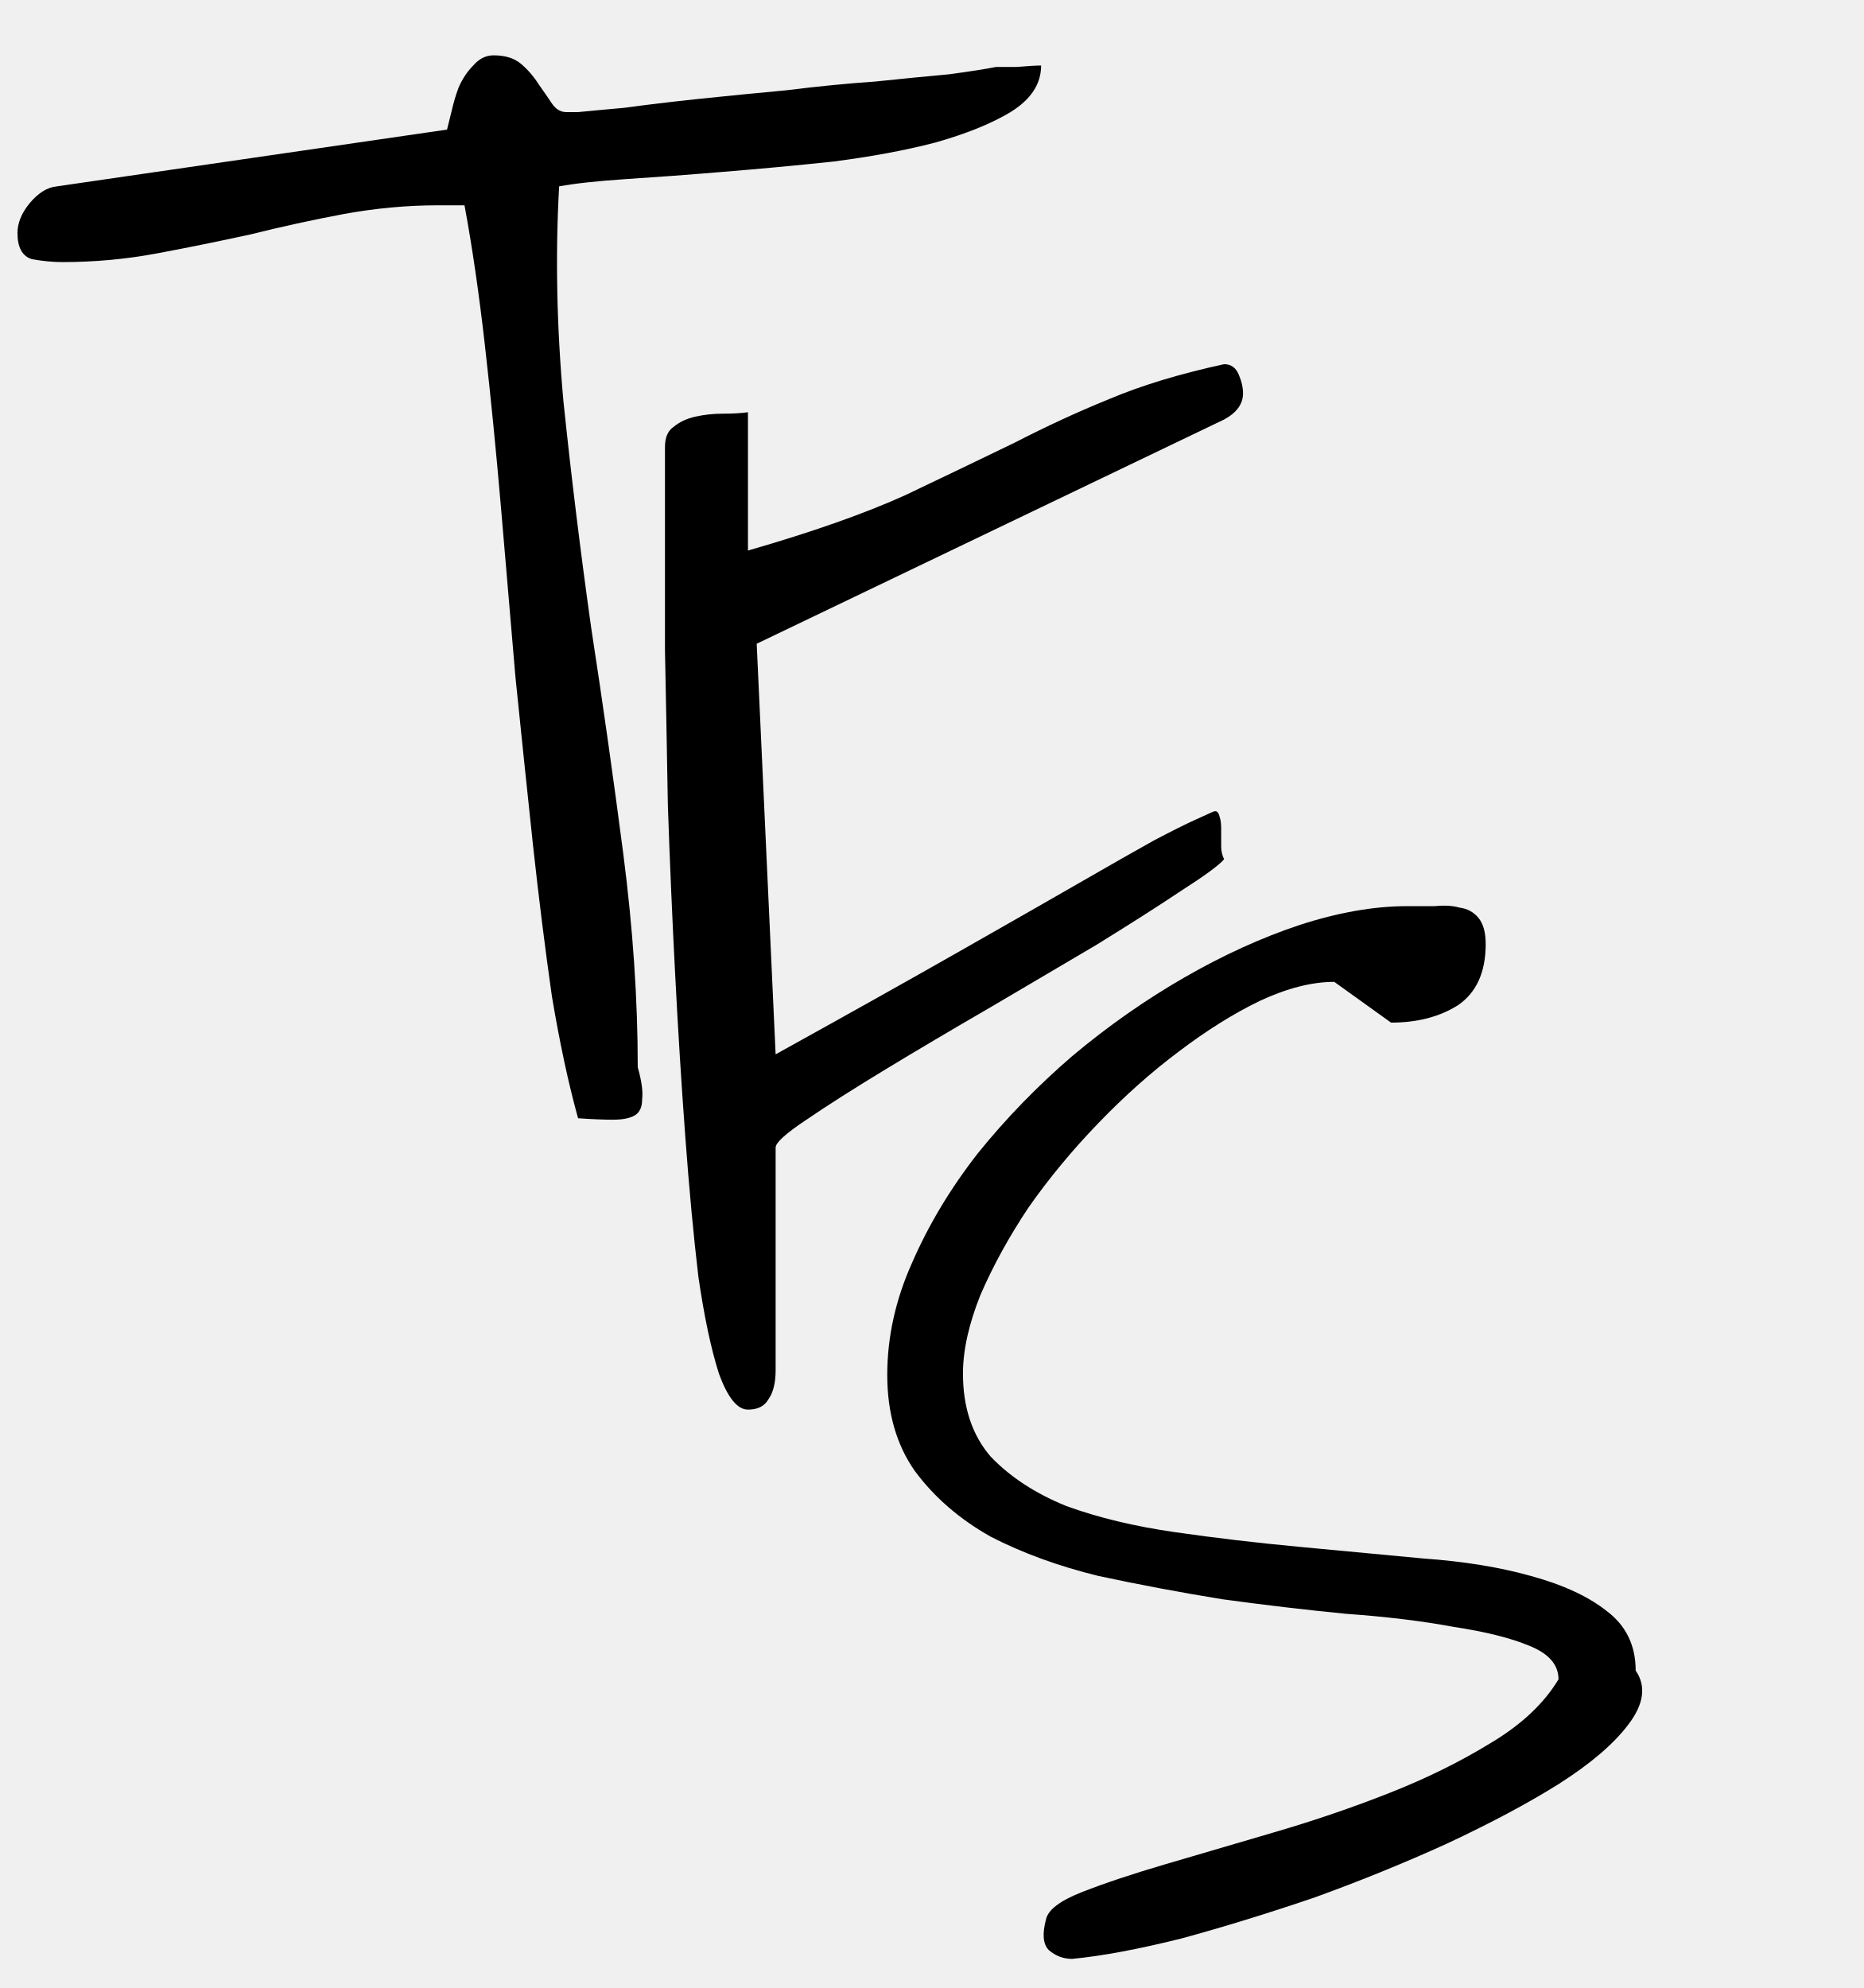
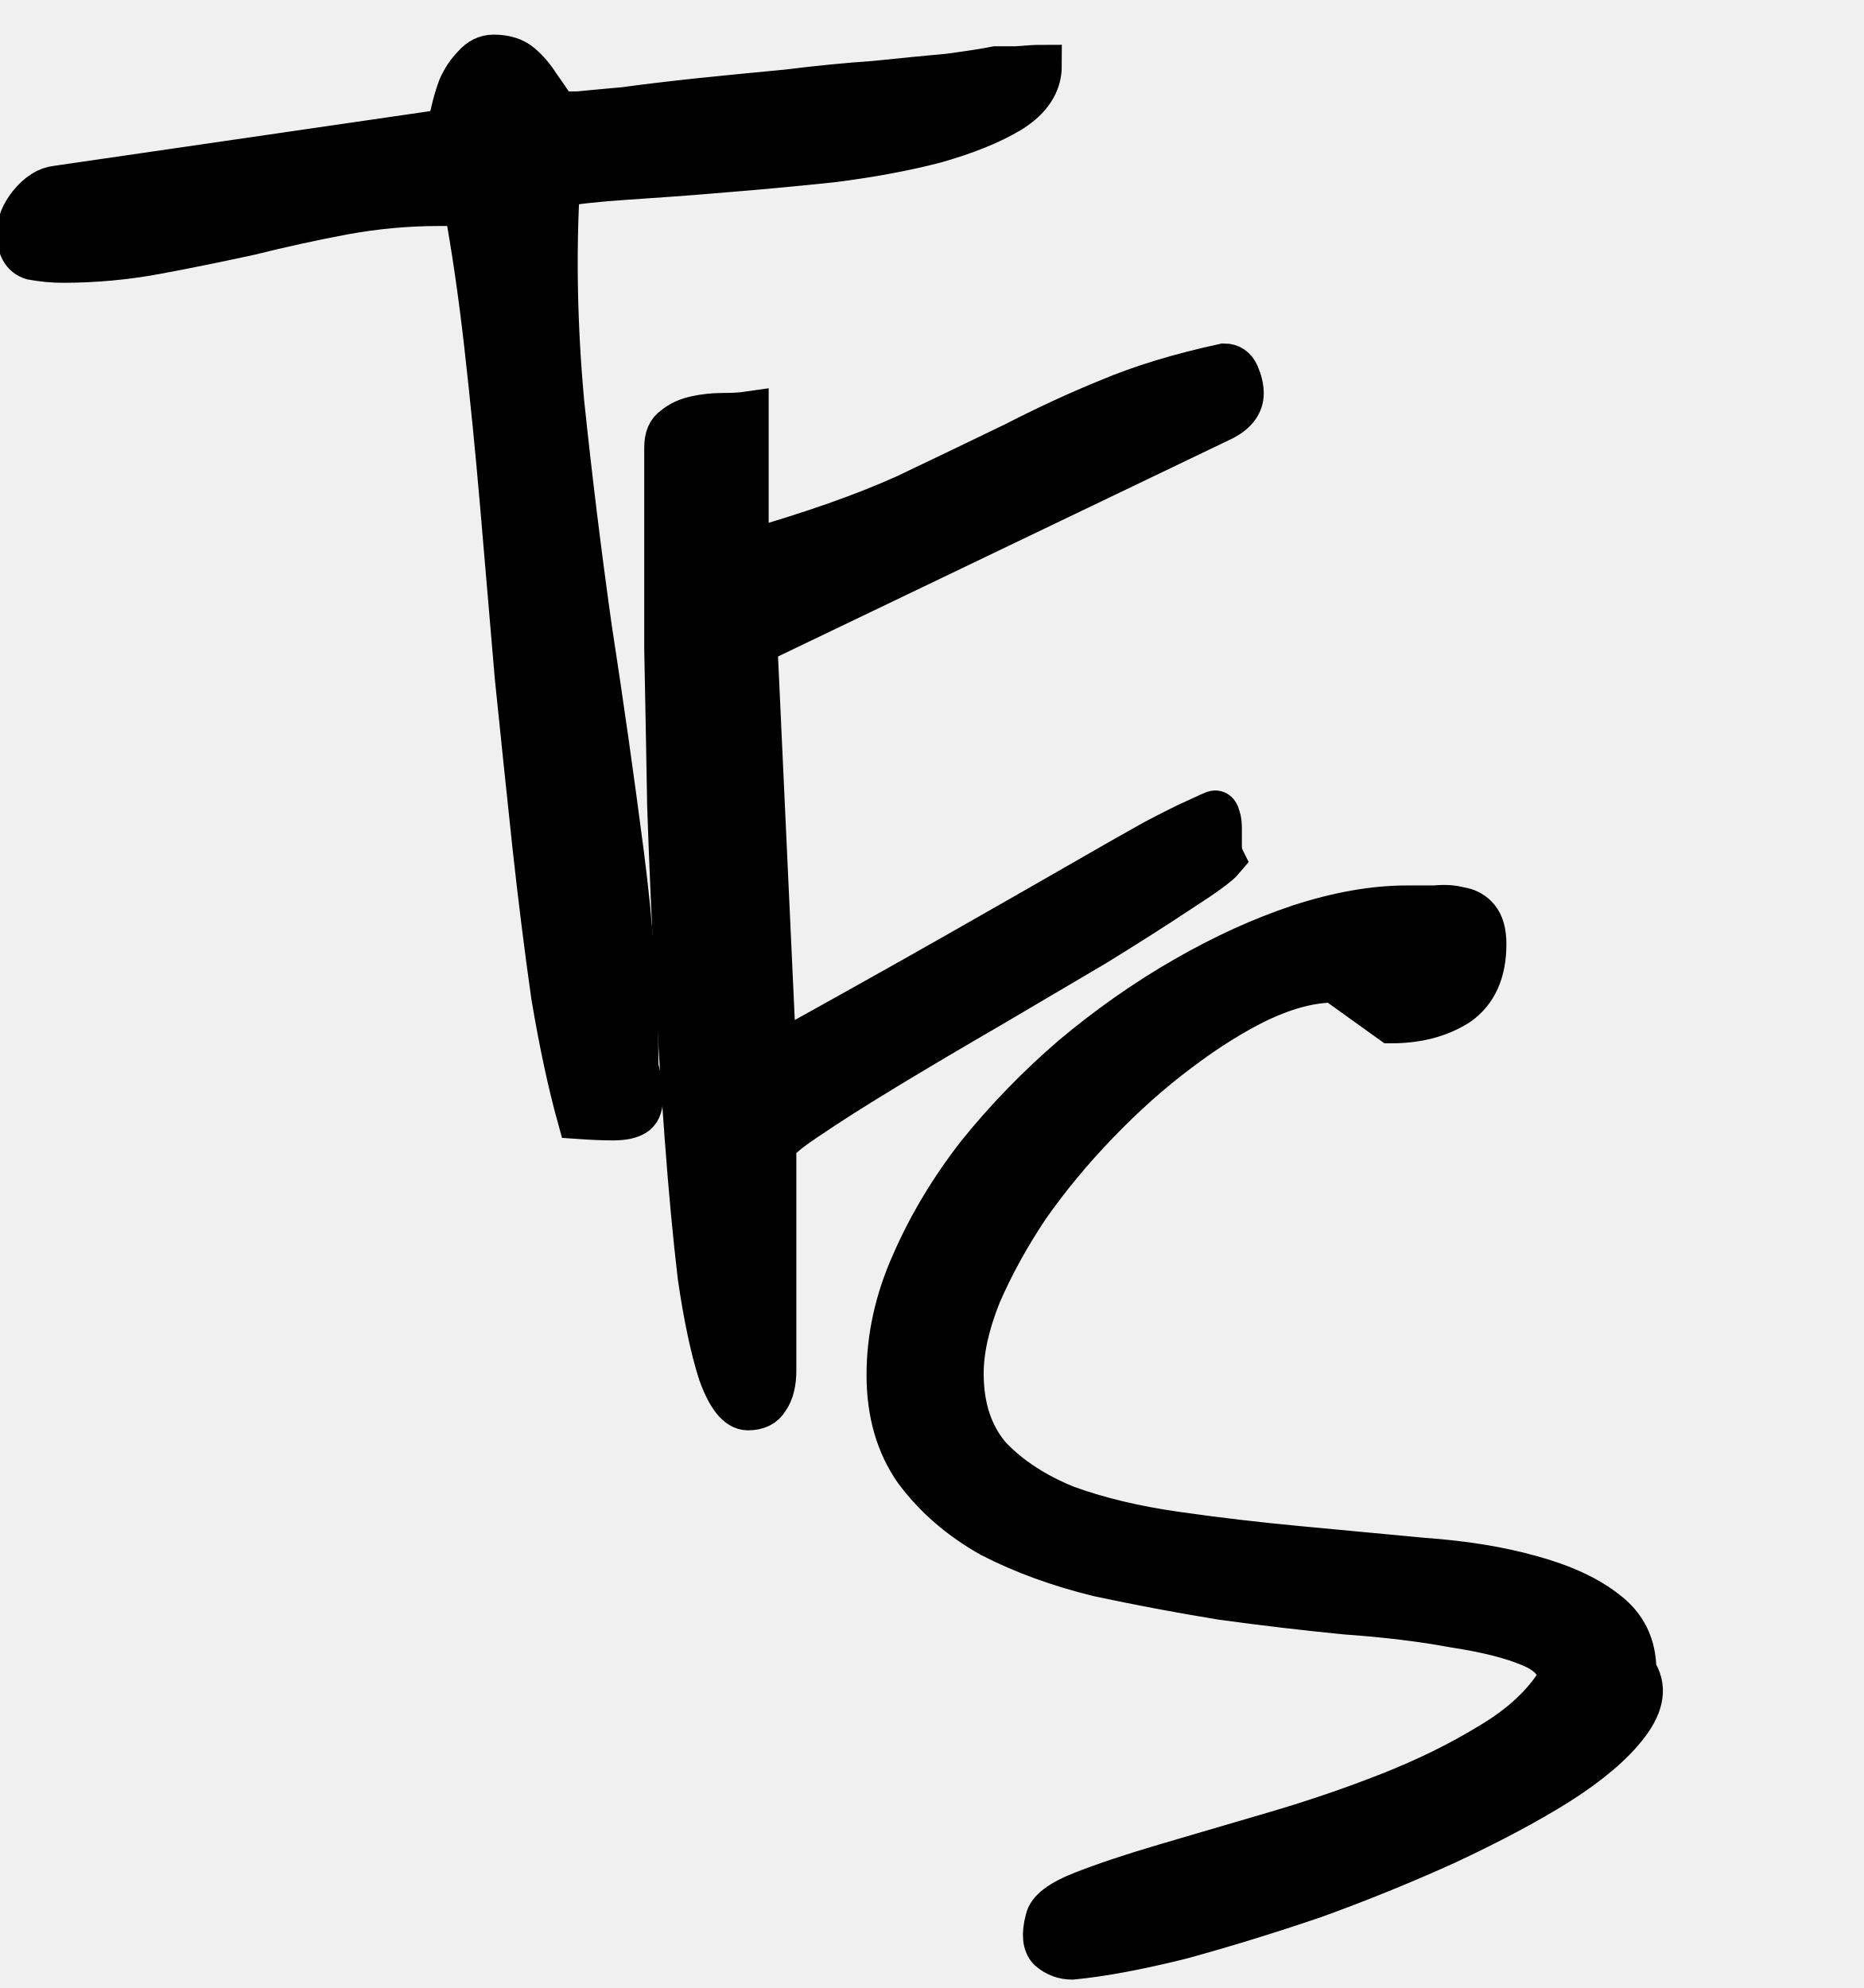
- <svg xmlns="http://www.w3.org/2000/svg" width="45" height="48" viewBox="0 0 45 48" fill="none">
+ <svg xmlns="http://www.w3.org/2000/svg" width="45" height="48" viewBox="0 0 45 48" fill="currentColor" stroke="currentColor">
  <g clip-path="url(#clip0_2_3)">
    <path d="M10.582 4.957C9.832 4.957 9.07 5.027 8.297 5.168C7.547 5.309 6.797 5.473 6.047 5.66C5.297 5.824 4.547 5.977 3.797 6.117C3.047 6.258 2.285 6.328 1.512 6.328C1.277 6.328 1.031 6.305 0.773 6.258C0.539 6.188 0.422 5.977 0.422 5.625C0.422 5.391 0.516 5.156 0.703 4.922C0.914 4.664 1.137 4.523 1.371 4.5L10.793 3.129C10.816 3.035 10.852 2.895 10.898 2.707C10.945 2.496 11.004 2.297 11.074 2.109C11.168 1.898 11.285 1.723 11.426 1.582C11.566 1.418 11.73 1.336 11.918 1.336C12.199 1.336 12.422 1.406 12.586 1.547C12.75 1.688 12.891 1.852 13.008 2.039C13.125 2.203 13.23 2.355 13.324 2.496C13.418 2.637 13.535 2.707 13.676 2.707H13.957C14.191 2.684 14.566 2.648 15.082 2.602C15.598 2.531 16.184 2.461 16.84 2.391C17.52 2.32 18.234 2.25 18.984 2.18C19.734 2.086 20.449 2.016 21.129 1.969C21.809 1.898 22.406 1.84 22.922 1.793C23.438 1.723 23.812 1.664 24.047 1.617C24.117 1.617 24.281 1.617 24.539 1.617C24.82 1.594 25.02 1.582 25.137 1.582C25.137 2.027 24.891 2.402 24.398 2.707C23.93 2.988 23.32 3.234 22.57 3.445C21.844 3.633 21.023 3.785 20.109 3.902C19.219 3.996 18.34 4.078 17.473 4.148C16.629 4.219 15.844 4.277 15.117 4.324C14.414 4.371 13.875 4.43 13.5 4.5C13.406 6.164 13.441 7.898 13.605 9.703C13.793 11.508 14.016 13.324 14.273 15.152C14.555 16.98 14.812 18.797 15.047 20.602C15.281 22.406 15.398 24.129 15.398 25.77C15.492 26.098 15.527 26.355 15.504 26.543C15.504 26.73 15.445 26.859 15.328 26.93C15.211 27 15.035 27.035 14.801 27.035C14.566 27.035 14.285 27.023 13.957 27C13.723 26.156 13.512 25.172 13.324 24.047C13.16 22.898 13.008 21.68 12.867 20.391C12.727 19.078 12.586 17.73 12.445 16.348C12.328 14.965 12.211 13.594 12.094 12.234C11.977 10.875 11.848 9.574 11.707 8.332C11.566 7.09 11.402 5.965 11.215 4.957H10.582Z" fill="black" />
    <path d="M16.055 10.797C16.055 10.562 16.125 10.398 16.266 10.305C16.406 10.188 16.582 10.105 16.793 10.059C17.004 10.012 17.227 9.988 17.461 9.988C17.695 9.988 17.895 9.977 18.059 9.953V13.293C19.605 12.848 20.871 12.402 21.855 11.957C22.84 11.488 23.719 11.066 24.492 10.691C25.266 10.293 26.027 9.941 26.777 9.637C27.551 9.309 28.477 9.027 29.555 8.793C29.719 8.793 29.836 8.875 29.906 9.039C29.977 9.203 30.012 9.355 30.012 9.496C30.012 9.754 29.859 9.965 29.555 10.129L18.27 15.543L18.727 25.457C20.461 24.496 21.926 23.676 23.121 22.996C24.316 22.316 25.301 21.754 26.074 21.309C26.848 20.863 27.445 20.523 27.867 20.289C28.312 20.055 28.641 19.891 28.852 19.797L29.238 19.621C29.285 19.598 29.32 19.586 29.344 19.586C29.391 19.586 29.426 19.633 29.449 19.727C29.473 19.797 29.484 19.891 29.484 20.008V20.43C29.484 20.547 29.508 20.652 29.555 20.746C29.438 20.887 29.086 21.145 28.5 21.52C27.938 21.895 27.258 22.328 26.461 22.82C25.664 23.289 24.809 23.793 23.895 24.332C23.004 24.848 22.172 25.34 21.398 25.809C20.625 26.277 19.98 26.688 19.465 27.039C18.973 27.367 18.727 27.59 18.727 27.707V33.086C18.727 33.391 18.668 33.625 18.551 33.789C18.457 33.953 18.293 34.035 18.059 34.035C17.801 34.035 17.566 33.742 17.355 33.156C17.168 32.57 17.004 31.797 16.863 30.836C16.746 29.852 16.641 28.727 16.547 27.461C16.453 26.195 16.371 24.883 16.301 23.523C16.23 22.164 16.172 20.805 16.125 19.445C16.102 18.086 16.078 16.832 16.055 15.684C16.055 14.512 16.055 13.504 16.055 12.66V10.797Z" fill="black" />
    <path d="M25.254 46.348C25.301 46.113 25.594 45.891 26.133 45.68C26.672 45.469 27.34 45.246 28.137 45.012C28.934 44.777 29.812 44.52 30.773 44.238C31.734 43.957 32.66 43.641 33.551 43.289C34.441 42.938 35.25 42.539 35.977 42.094C36.727 41.648 37.277 41.133 37.629 40.547C37.629 40.195 37.395 39.926 36.926 39.738C36.48 39.551 35.871 39.398 35.098 39.281C34.348 39.141 33.48 39.035 32.496 38.965C31.535 38.871 30.539 38.754 29.508 38.613C28.5 38.449 27.504 38.262 26.52 38.051C25.559 37.816 24.691 37.5 23.918 37.102C23.168 36.68 22.559 36.152 22.09 35.52C21.645 34.887 21.422 34.113 21.422 33.199C21.422 32.285 21.621 31.383 22.02 30.492C22.418 29.578 22.945 28.699 23.602 27.855C24.281 27.012 25.043 26.227 25.887 25.5C26.754 24.773 27.656 24.141 28.594 23.602C29.531 23.062 30.457 22.641 31.371 22.336C32.309 22.031 33.176 21.879 33.973 21.879C34.184 21.879 34.406 21.879 34.641 21.879C34.875 21.855 35.074 21.867 35.238 21.914C35.426 21.938 35.578 22.02 35.695 22.16C35.812 22.301 35.871 22.512 35.871 22.793C35.871 23.473 35.648 23.965 35.203 24.27C34.758 24.551 34.219 24.691 33.586 24.691L32.215 23.707C31.676 23.707 31.078 23.859 30.422 24.164C29.789 24.469 29.133 24.879 28.453 25.395C27.797 25.887 27.152 26.461 26.52 27.117C25.887 27.773 25.324 28.453 24.832 29.156C24.363 29.859 23.977 30.562 23.672 31.266C23.391 31.969 23.25 32.602 23.25 33.164C23.25 33.984 23.473 34.652 23.918 35.168C24.387 35.66 24.996 36.059 25.746 36.363C26.52 36.645 27.398 36.855 28.383 36.996C29.367 37.137 30.363 37.254 31.371 37.348C32.379 37.441 33.375 37.535 34.359 37.629C35.344 37.699 36.211 37.84 36.961 38.051C37.734 38.262 38.344 38.543 38.789 38.895C39.258 39.246 39.492 39.727 39.492 40.336C39.75 40.711 39.691 41.145 39.316 41.637C38.965 42.105 38.402 42.586 37.629 43.078C36.879 43.547 35.977 44.027 34.922 44.52C33.891 44.988 32.824 45.422 31.723 45.82C30.621 46.195 29.555 46.523 28.523 46.805C27.492 47.062 26.613 47.227 25.887 47.297C25.676 47.297 25.488 47.227 25.324 47.086C25.184 46.945 25.16 46.699 25.254 46.348Z" fill="black" />
  </g>
  <defs>
    <clipPath id="clip0_2_3">
      <rect width="45" height="48" fill="white" />
    </clipPath>
  </defs>
</svg>
